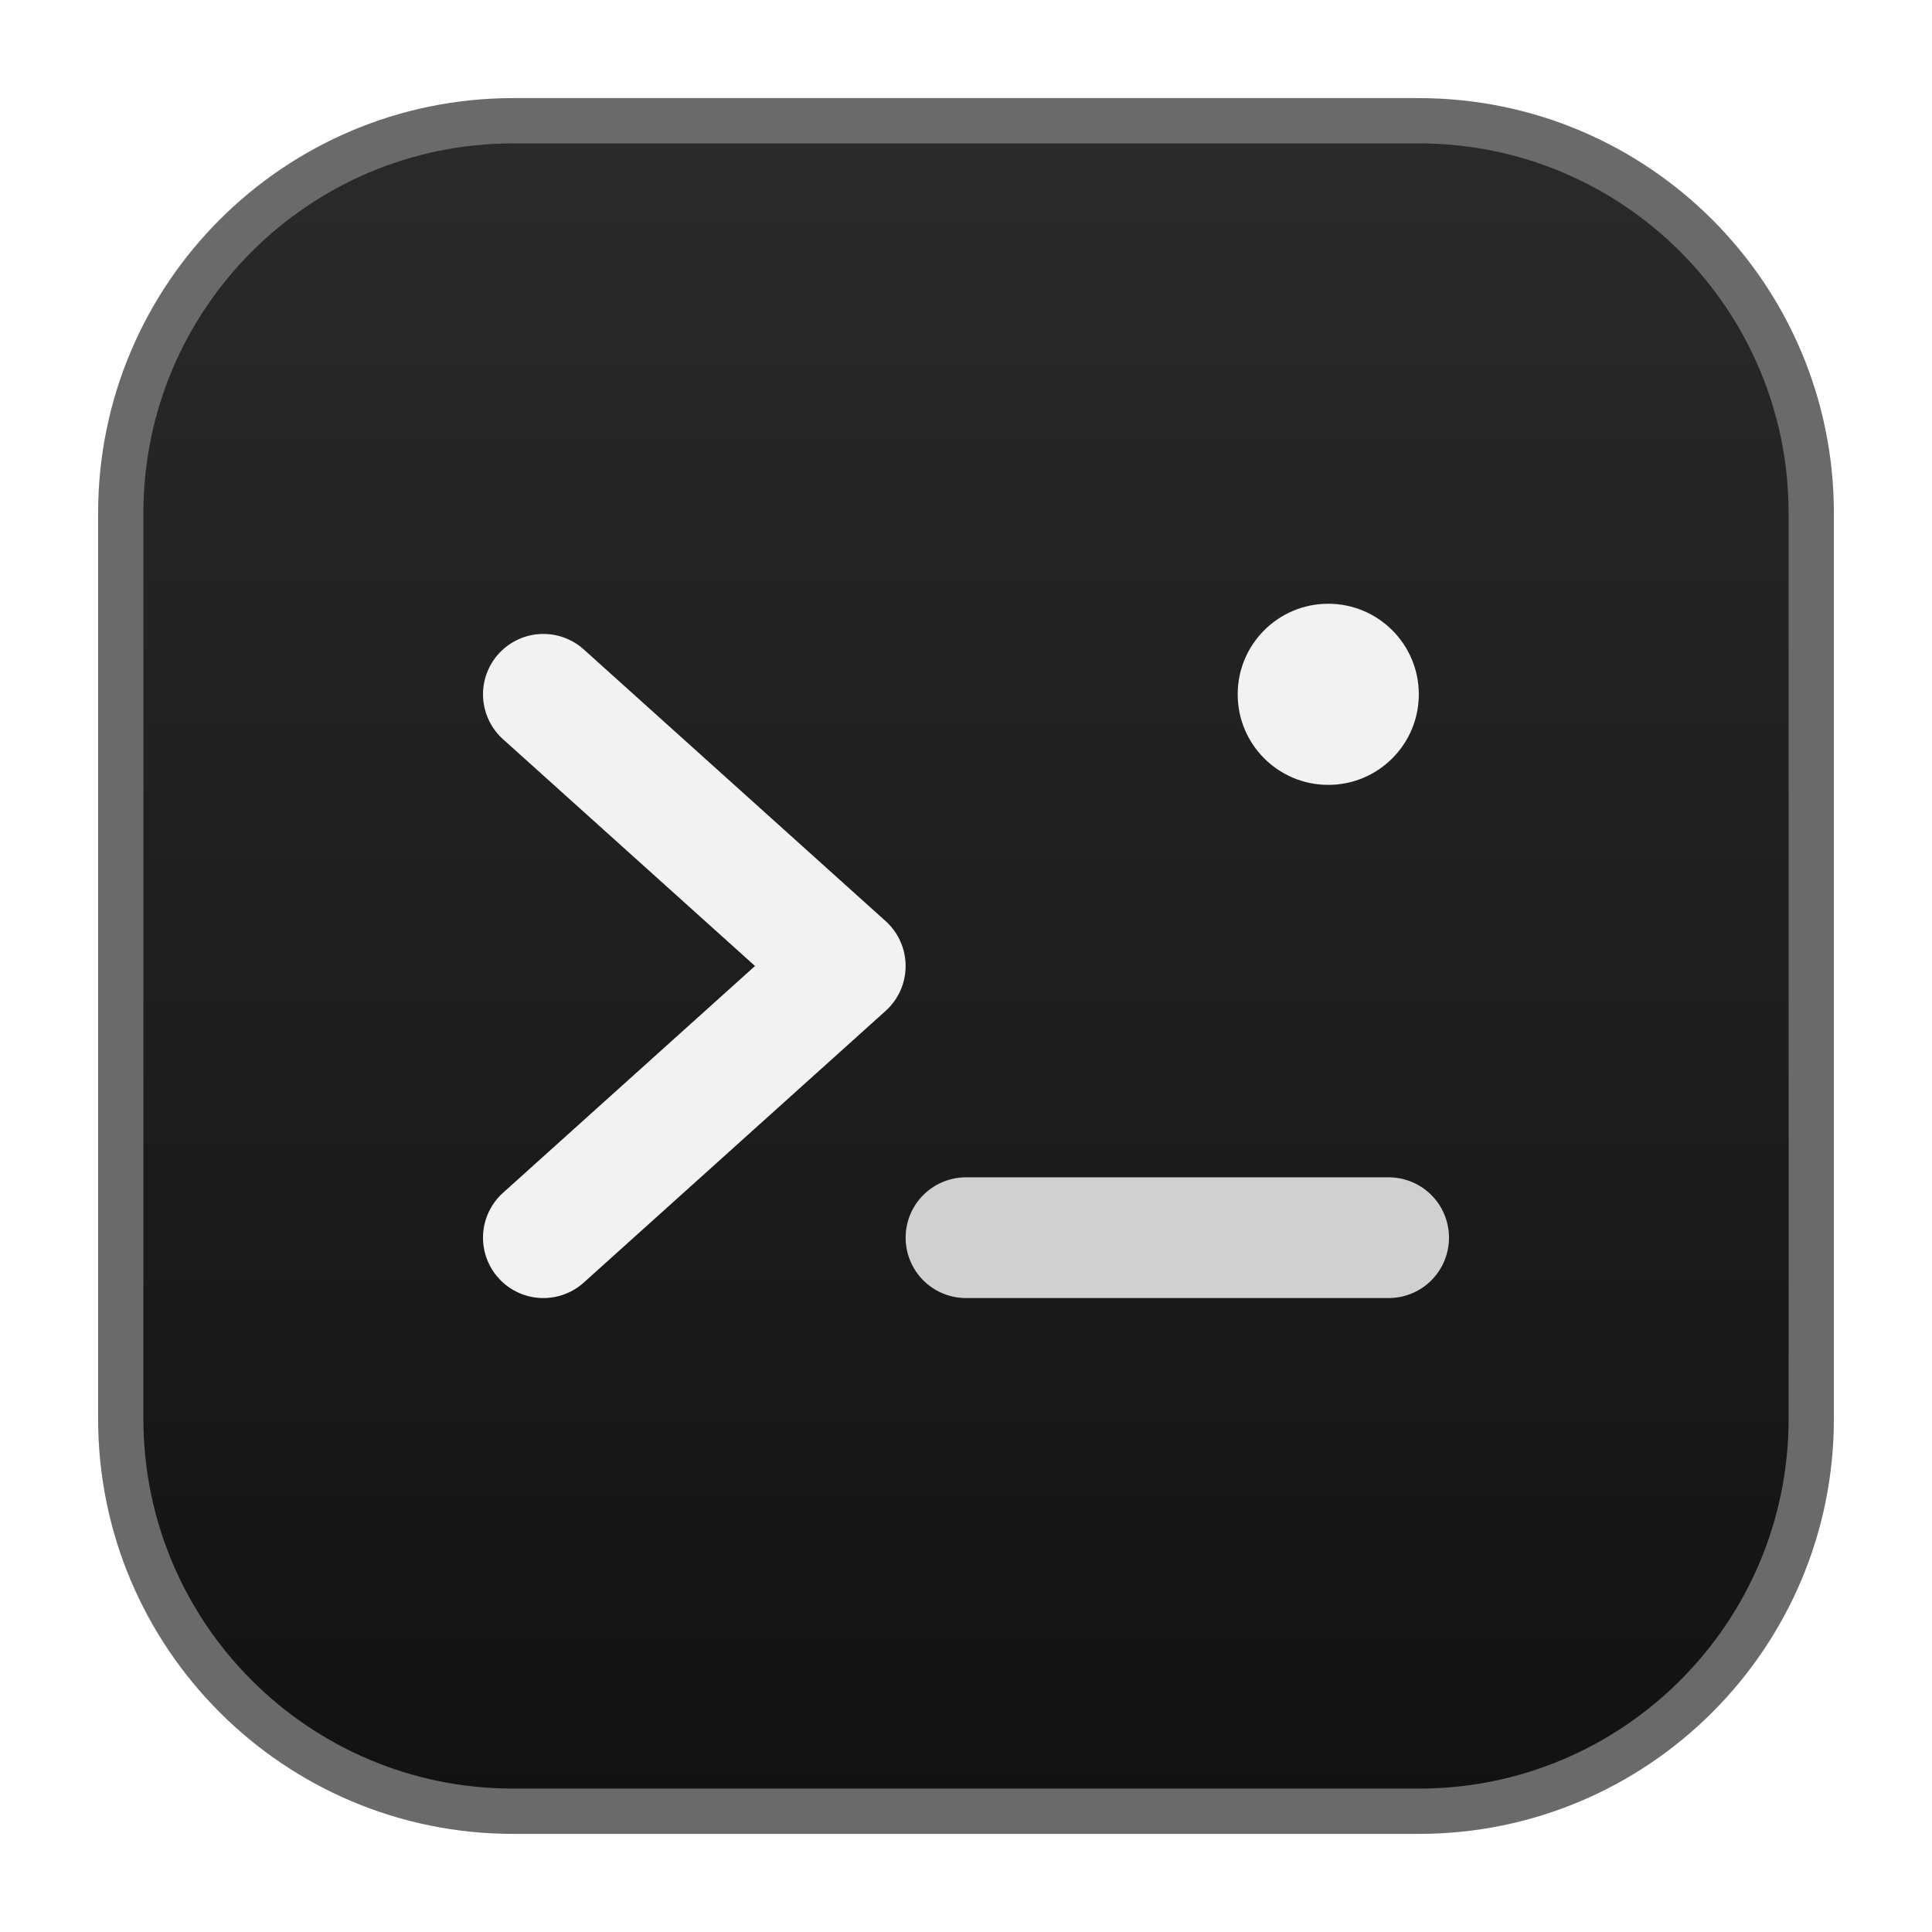
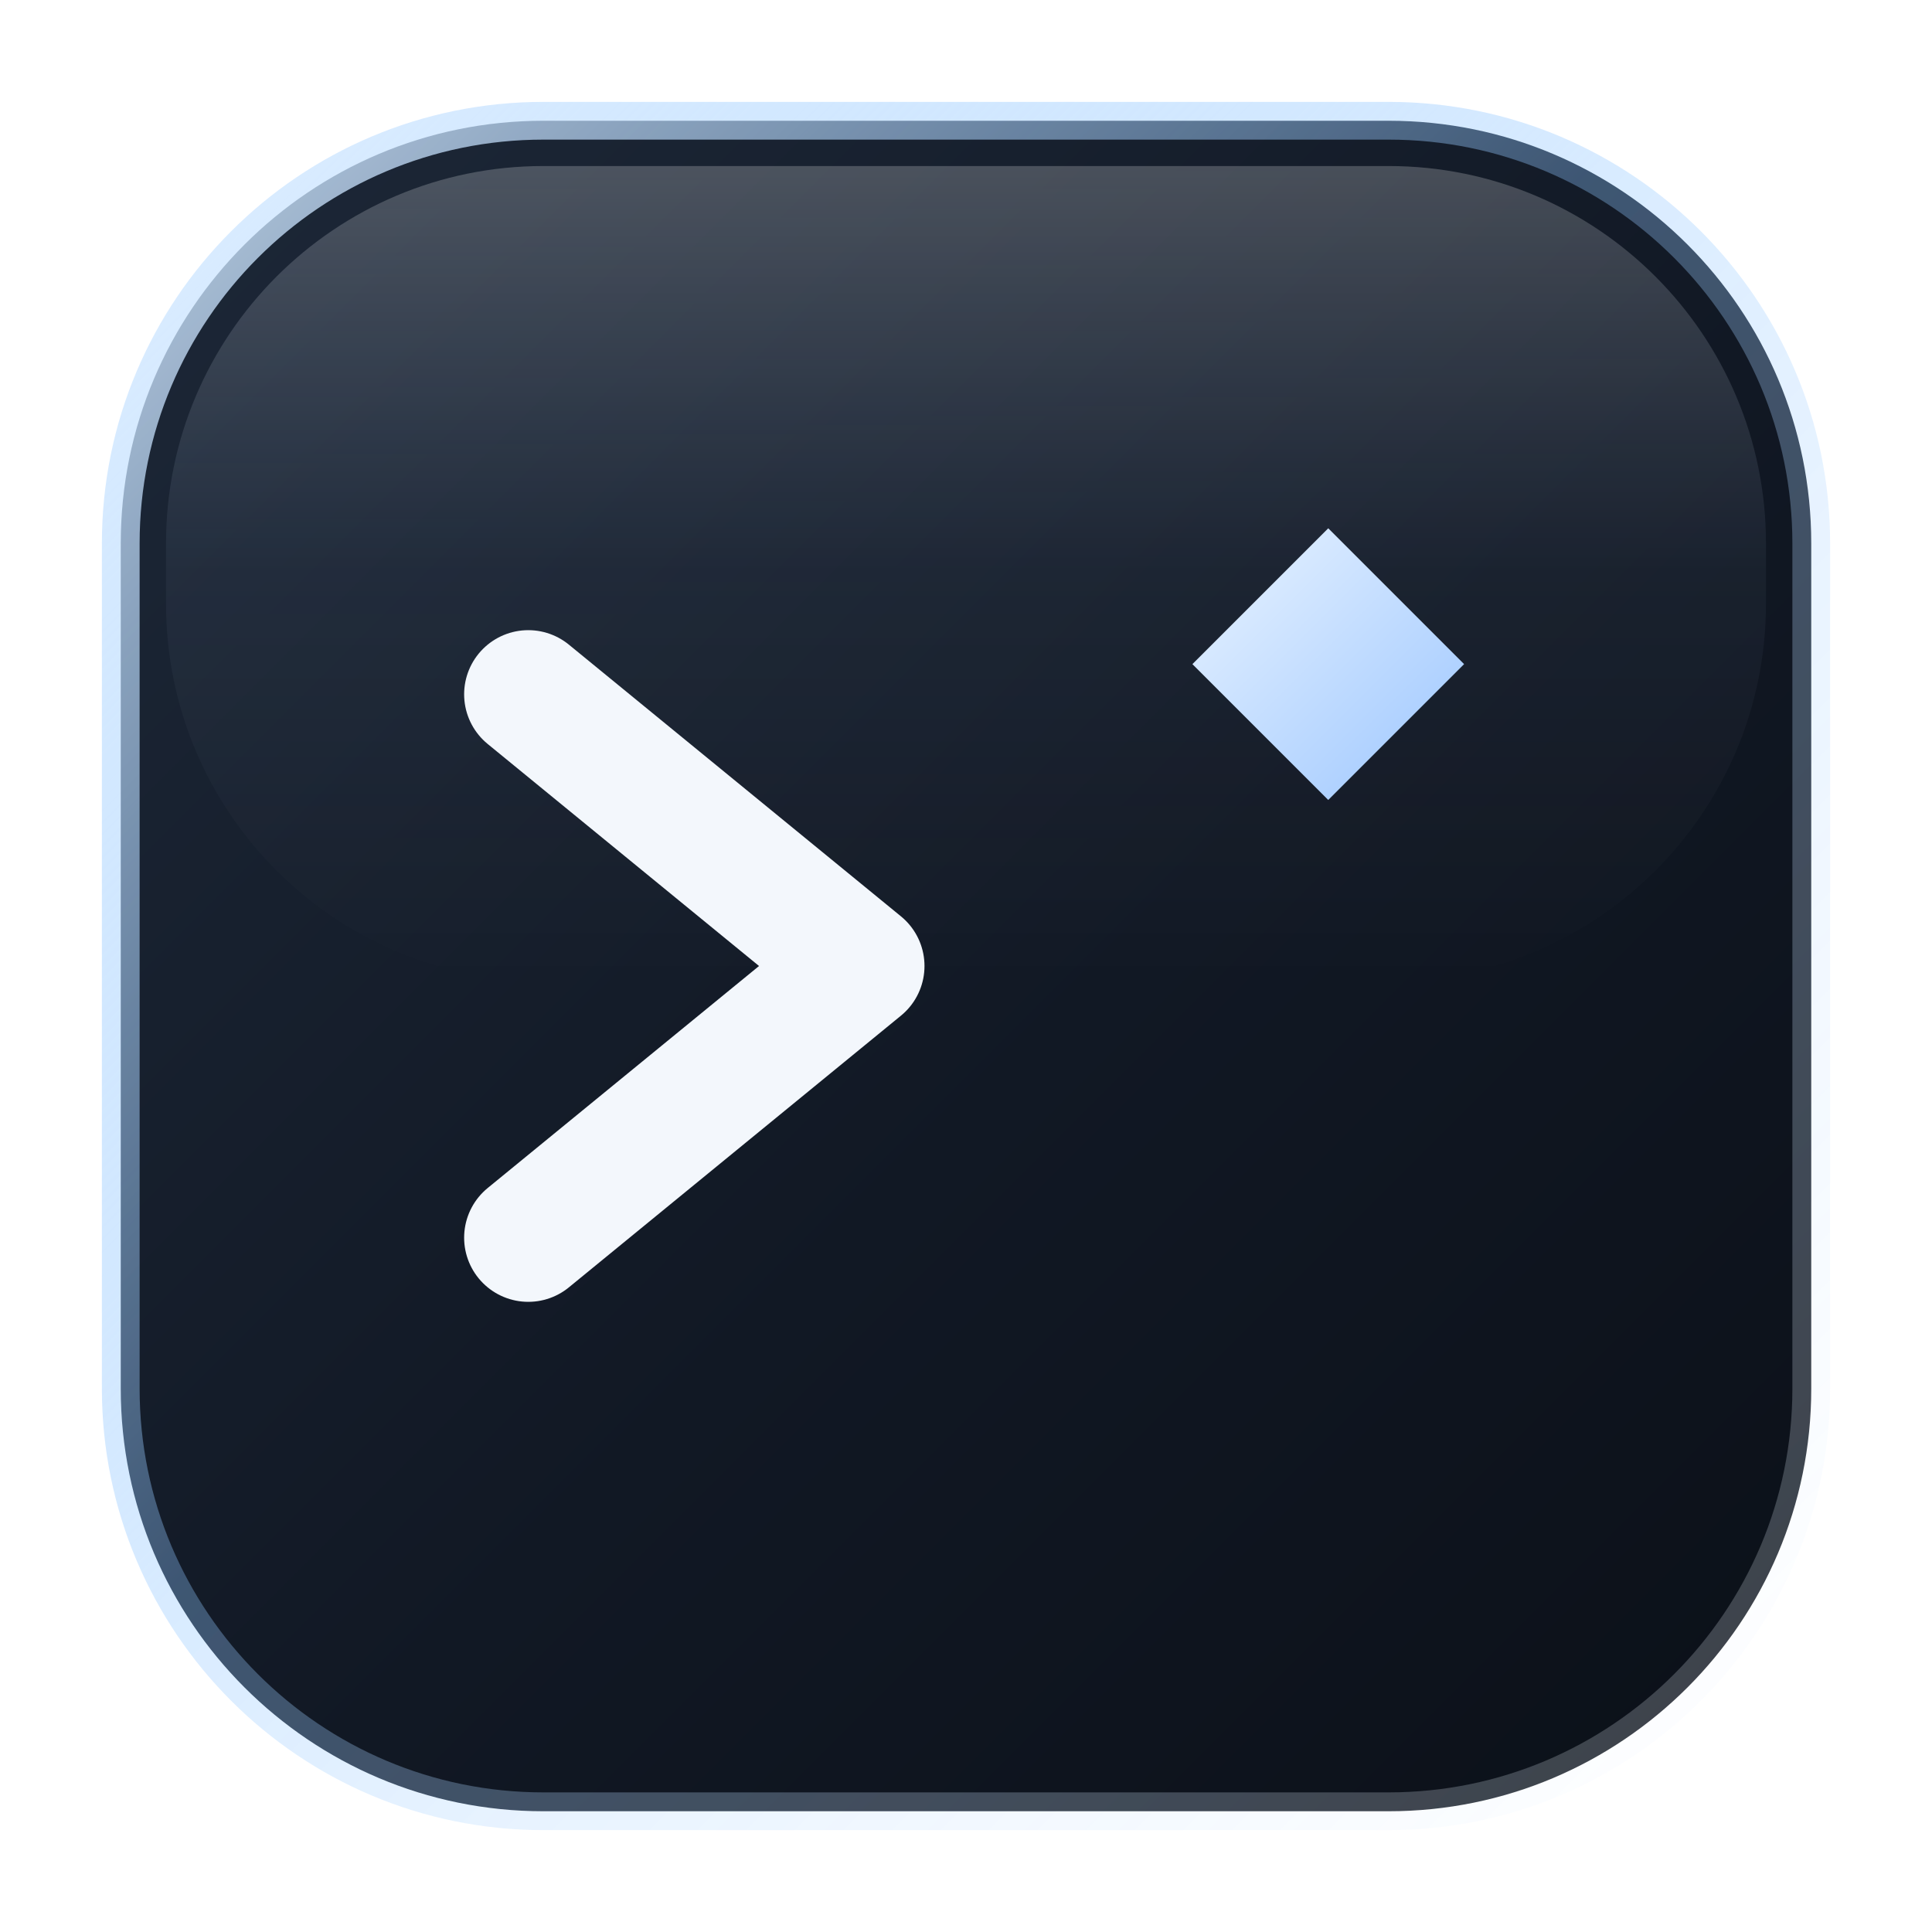
<svg xmlns="http://www.w3.org/2000/svg" viewBox="0 0 128 128" width="128" height="128">
  <defs>
-     <linearGradient id="glass" x1="0" y1="0" x2="0" y2="1">
-       <stop offset="0%" stop-color="#2a2a2a" />
-       <stop offset="100%" stop-color="#121212" />
+     <linearGradient id="bg" x1="0%" y1="0%" x2="100%" y2="100%">
+       <stop offset="0%" stop-color="#1d2838" />
+       <stop offset="55%" stop-color="#111824" />
+       <stop offset="100%" stop-color="#0b1018" />
+     </linearGradient>
+     <linearGradient id="rim" x1="0%" y1="0%" x2="100%" y2="100%">
+       <stop offset="0%" stop-color="#d8ebff" stop-opacity="0.85" />
+       <stop offset="45%" stop-color="#8ec5ff" stop-opacity="0.35" />
+       <stop offset="100%" stop-color="#ffffff" stop-opacity="0.20" />
+     </linearGradient>
+     <linearGradient id="sheen" x1="0%" y1="0%" x2="0%" y2="100%">
+       <stop offset="0%" stop-color="#ffffff" stop-opacity="0.22" />
+       <stop offset="50%" stop-color="#c4dcff" stop-opacity="0.05" />
+       <stop offset="100%" stop-color="#ffffff" stop-opacity="0" />
+     </linearGradient>
+     <linearGradient id="accent" x1="0%" y1="0%" x2="100%" y2="100%">
+       <stop offset="0%" stop-color="#eaf4ff" />
+       <stop offset="100%" stop-color="#9cc6ff" />
    </linearGradient>
  </defs>
-   <rect x="8" y="8" width="112" height="112" rx="26" fill="url(#glass)" stroke="#6a6a6a" stroke-width="3" />
-   <path d="M36 46 L56 64 L36 82" fill="none" stroke="#f2f2f2" stroke-width="8" stroke-linecap="round" stroke-linejoin="round" />
-   <line x1="64" y1="82" x2="92" y2="82" stroke="#d0d0d0" stroke-width="8" stroke-linecap="round" />
-   <circle cx="88" cy="46" r="6" fill="#f2f2f2" />
+   <rect x="8" y="8" width="112" height="112" rx="28" fill="url(#bg)" stroke="url(#rim)" stroke-width="2.5" />
+   <rect x="11" y="11" width="106" height="54" rx="25" fill="url(#sheen)" />
+   <path d="M35 46 L57 64 L35 82" fill="none" stroke="#f3f7fc" stroke-width="8.5" stroke-linecap="round" stroke-linejoin="round" />
+   <line x1="64" y1="82" x2="93" y2="82" stroke="url(#accent)" stroke-width="8" stroke-linecap="round" />
+   <polygon points="88,35 97,44 88,53 79,44" fill="url(#accent)" />
</svg>
